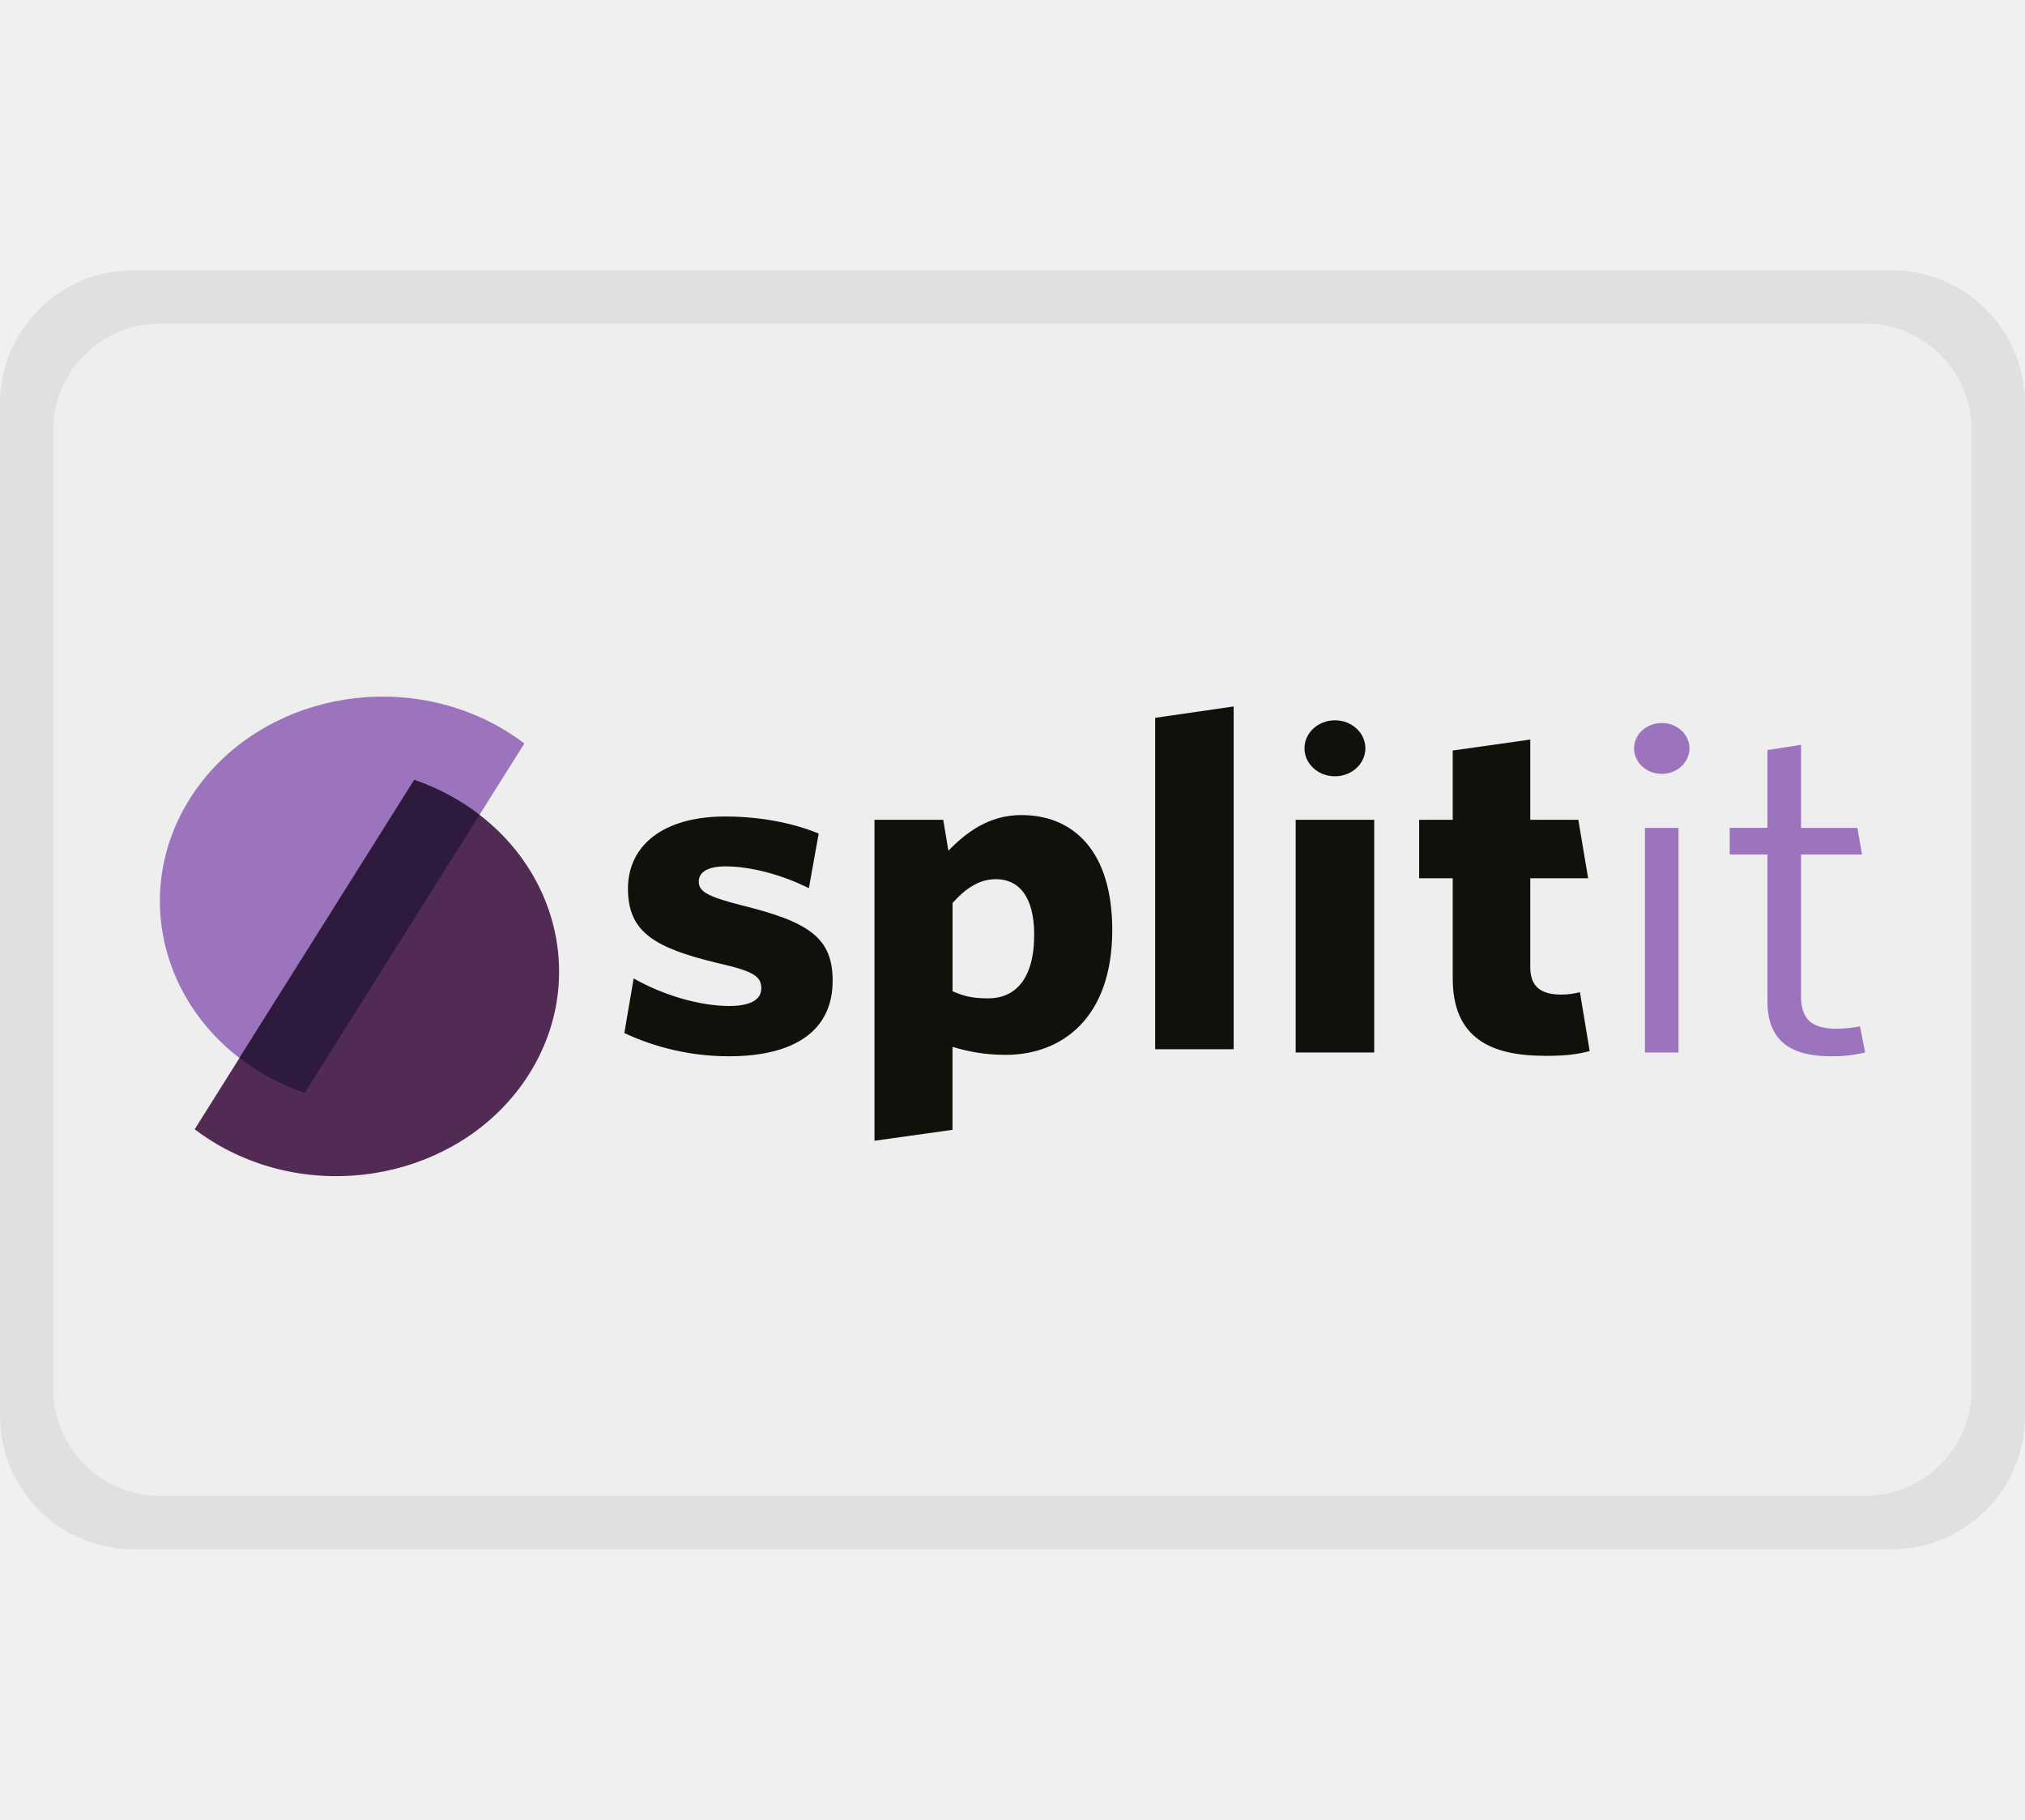
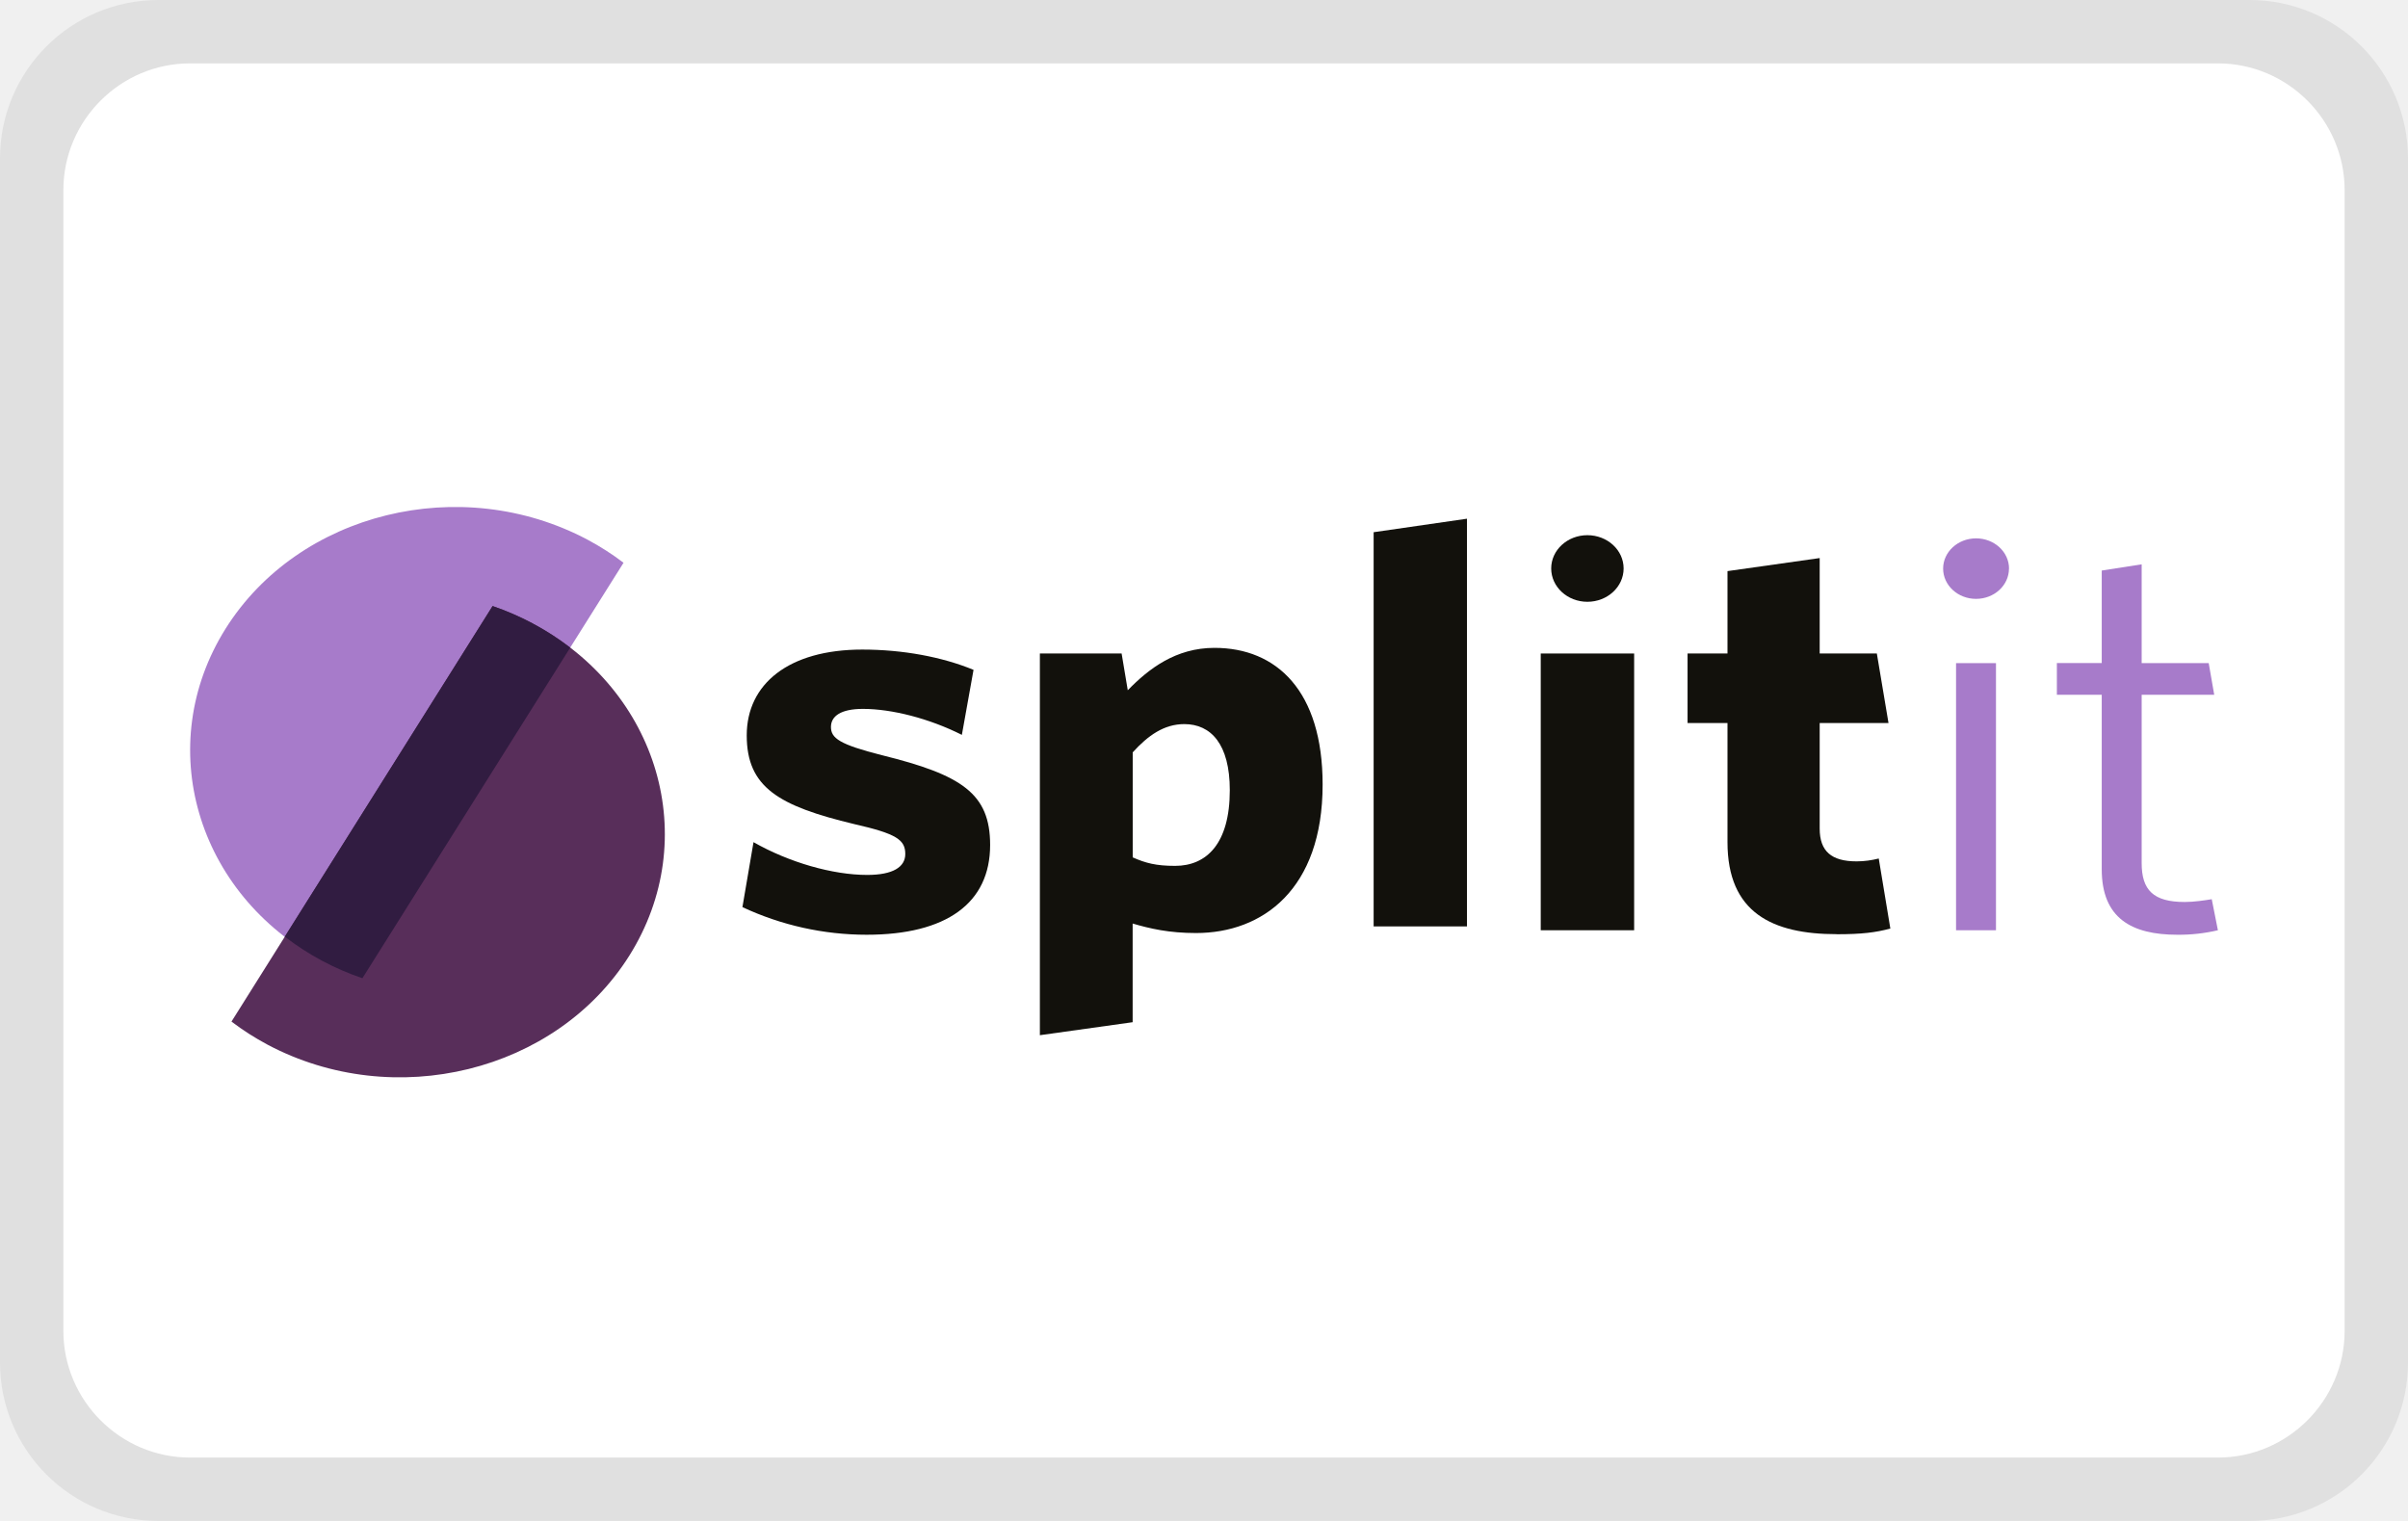
- <svg xmlns="http://www.w3.org/2000/svg" viewBox="0 0 38 24" width="138" height="124" aria-labelledby="pi-splitit">
-   <path fill="#fff" d="M35 1c1.1 0 2 .9 2 2v18c0 1.1-.9 2-2 2H3c-1.1 0-2-.9-2-2V3c0-1.1.9-2 2-2h32" />
+ <svg xmlns="http://www.w3.org/2000/svg" width="38" height="24" aria-labelledby="pi-splitit">
+   <rect id="Rectangle" stroke="#000" opacity=".07" x=".5" y=".5" width="37" height="23" rx="2" />
+   <path fill="#FFF" d="M35 1c1.1 0 2 .9 2 2v18c0 1.1-.9 2-2 2H3c-1.1 0-2-.9-2-2V3c0-1.1.9-2 2-2h32" />
  <g id="Group" transform="translate(3 8)">
    <path d="M10.675 6.75a4.634 4.634 0 01-1.959-.436l.175-1.025c.562.32 1.25.517 1.794.517.407 0 .601-.125.601-.33 0-.223-.135-.32-.805-.472-1.193-.286-1.697-.58-1.697-1.4 0-.81.66-1.354 1.823-1.354.64 0 1.261.116 1.756.32l-.184 1.026c-.514-.259-1.106-.41-1.562-.41-.35 0-.504.116-.504.285 0 .178.136.276.805.446 1.26.311 1.707.605 1.707 1.416 0 .918-.689 1.417-1.95 1.417" id="Fill-1" fill="#12110C" />
    <path d="M15.69 3.426c-.32 0-.573.179-.815.446v1.657c.203.09.368.134.669.134.495 0 .863-.348.863-1.194 0-.73-.3-1.043-.718-1.043m.185 3.297c-.427 0-.728-.07-1-.15V8.13l-1.464.205V2.312h1.29l.097.58c.33-.339.757-.669 1.368-.669.98 0 1.707.678 1.707 2.157 0 1.657-.95 2.343-1.998 2.343" id="Fill-3" fill="#12110C" />
    <path id="Fill-5" fill="#12110C" d="M18.677 6.618V.398L20.15.185v6.433z" />
    <path id="Fill-7" fill="#12110C" d="M21.314 6.679h1.474V2.312h-1.474z" />
    <path d="M25.988 6.741c-1.019 0-1.727-.338-1.727-1.452v-1.88h-.63V2.312h.63v-1.3l1.455-.206v1.506h.902l.184 1.097h-1.086v1.666c0 .356.184.517.582.517.126 0 .242-.018.35-.045l.183 1.105c-.232.063-.456.09-.843.09" id="Fill-9" fill="#12110C" />
    <path id="Fill-10" fill="#A77BCA" d="M27.868 6.679h.63V2.464h-.63z" />
    <path d="M31.36 6.75c-.718 0-1.193-.258-1.193-1.033V2.963h-.708v-.5h.708v-1.46l.63-.098v1.559h1.058l.087.499h-1.145v2.656c0 .427.185.614.68.614.145 0 .32-.026.426-.044l.097.49a2.69 2.69 0 01-.64.071" id="Fill-11" fill="#A77BCA" />
    <path d="M22.622.97c0 .29-.256.526-.572.526-.315 0-.571-.236-.571-.526 0-.29.256-.525.571-.525.316 0 .572.235.572.525" id="Fill-12" fill="#12110C" />
    <path d="M28.703.972c0 .264-.232.478-.52.478-.286 0-.519-.214-.519-.478 0-.263.233-.477.52-.477.287 0 .52.214.52.477" id="Fill-14" fill="#A77BCA" />
    <path d="M6.84.88a4.226 4.226 0 00-.57-.365C4.27-.545 1.714.084.56 1.92-.592 3.757.092 6.105 2.09 7.166c.204.108.415.198.628.271L6.84.88z" id="Fill-16" fill="#A77BCA" />
    <path d="M.653 8.12c.176.134.366.256.57.365 1.999 1.06 4.554.431 5.708-1.405 1.154-1.837.47-4.185-1.53-5.245a4.384 4.384 0 00-.628-.272L.653 8.12z" id="Fill-19" fill="#582E5A" />
    <path d="M5.402 1.835a4.384 4.384 0 00-.628-.272L1.494 6.78a4.217 4.217 0 001.225.656L5.998 2.22a4.222 4.222 0 00-.596-.384" id="Fill-23" fill="#311C41" />
  </g>
-   <rect id="Rectangle" stroke="#000" opacity=".07" x=".5" y=".5" width="37" height="23" rx="2" />
</svg>
